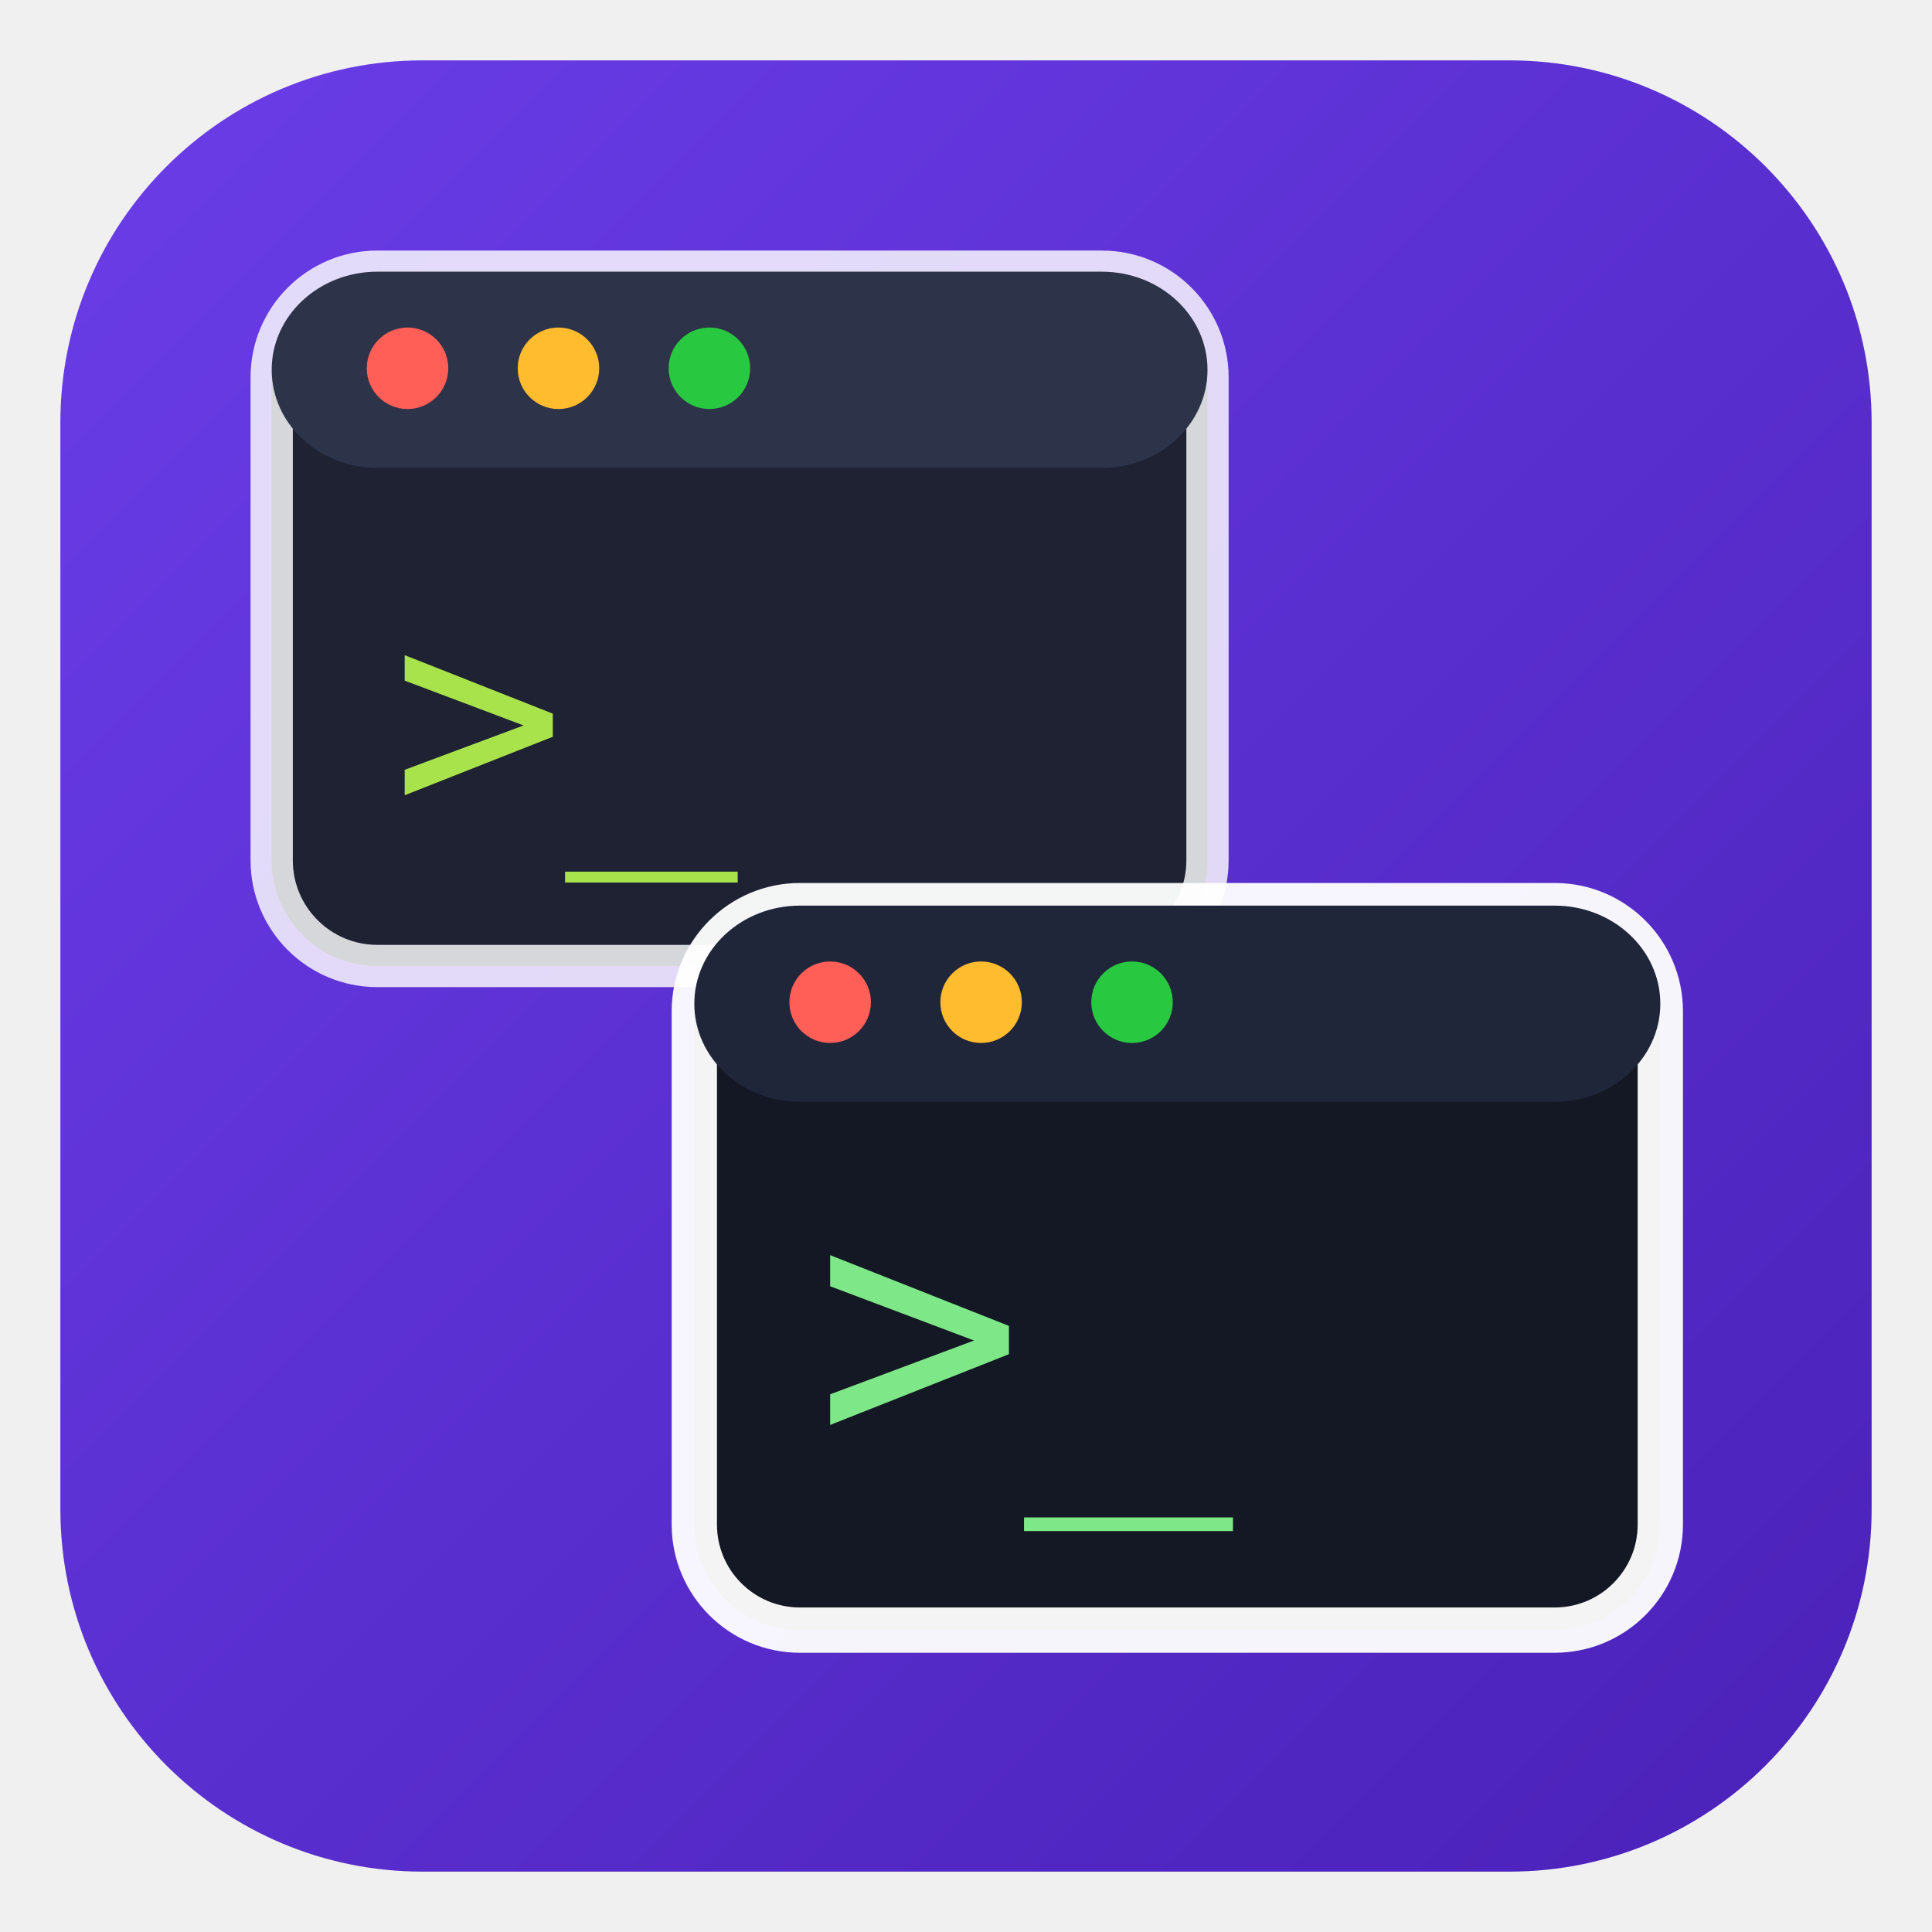
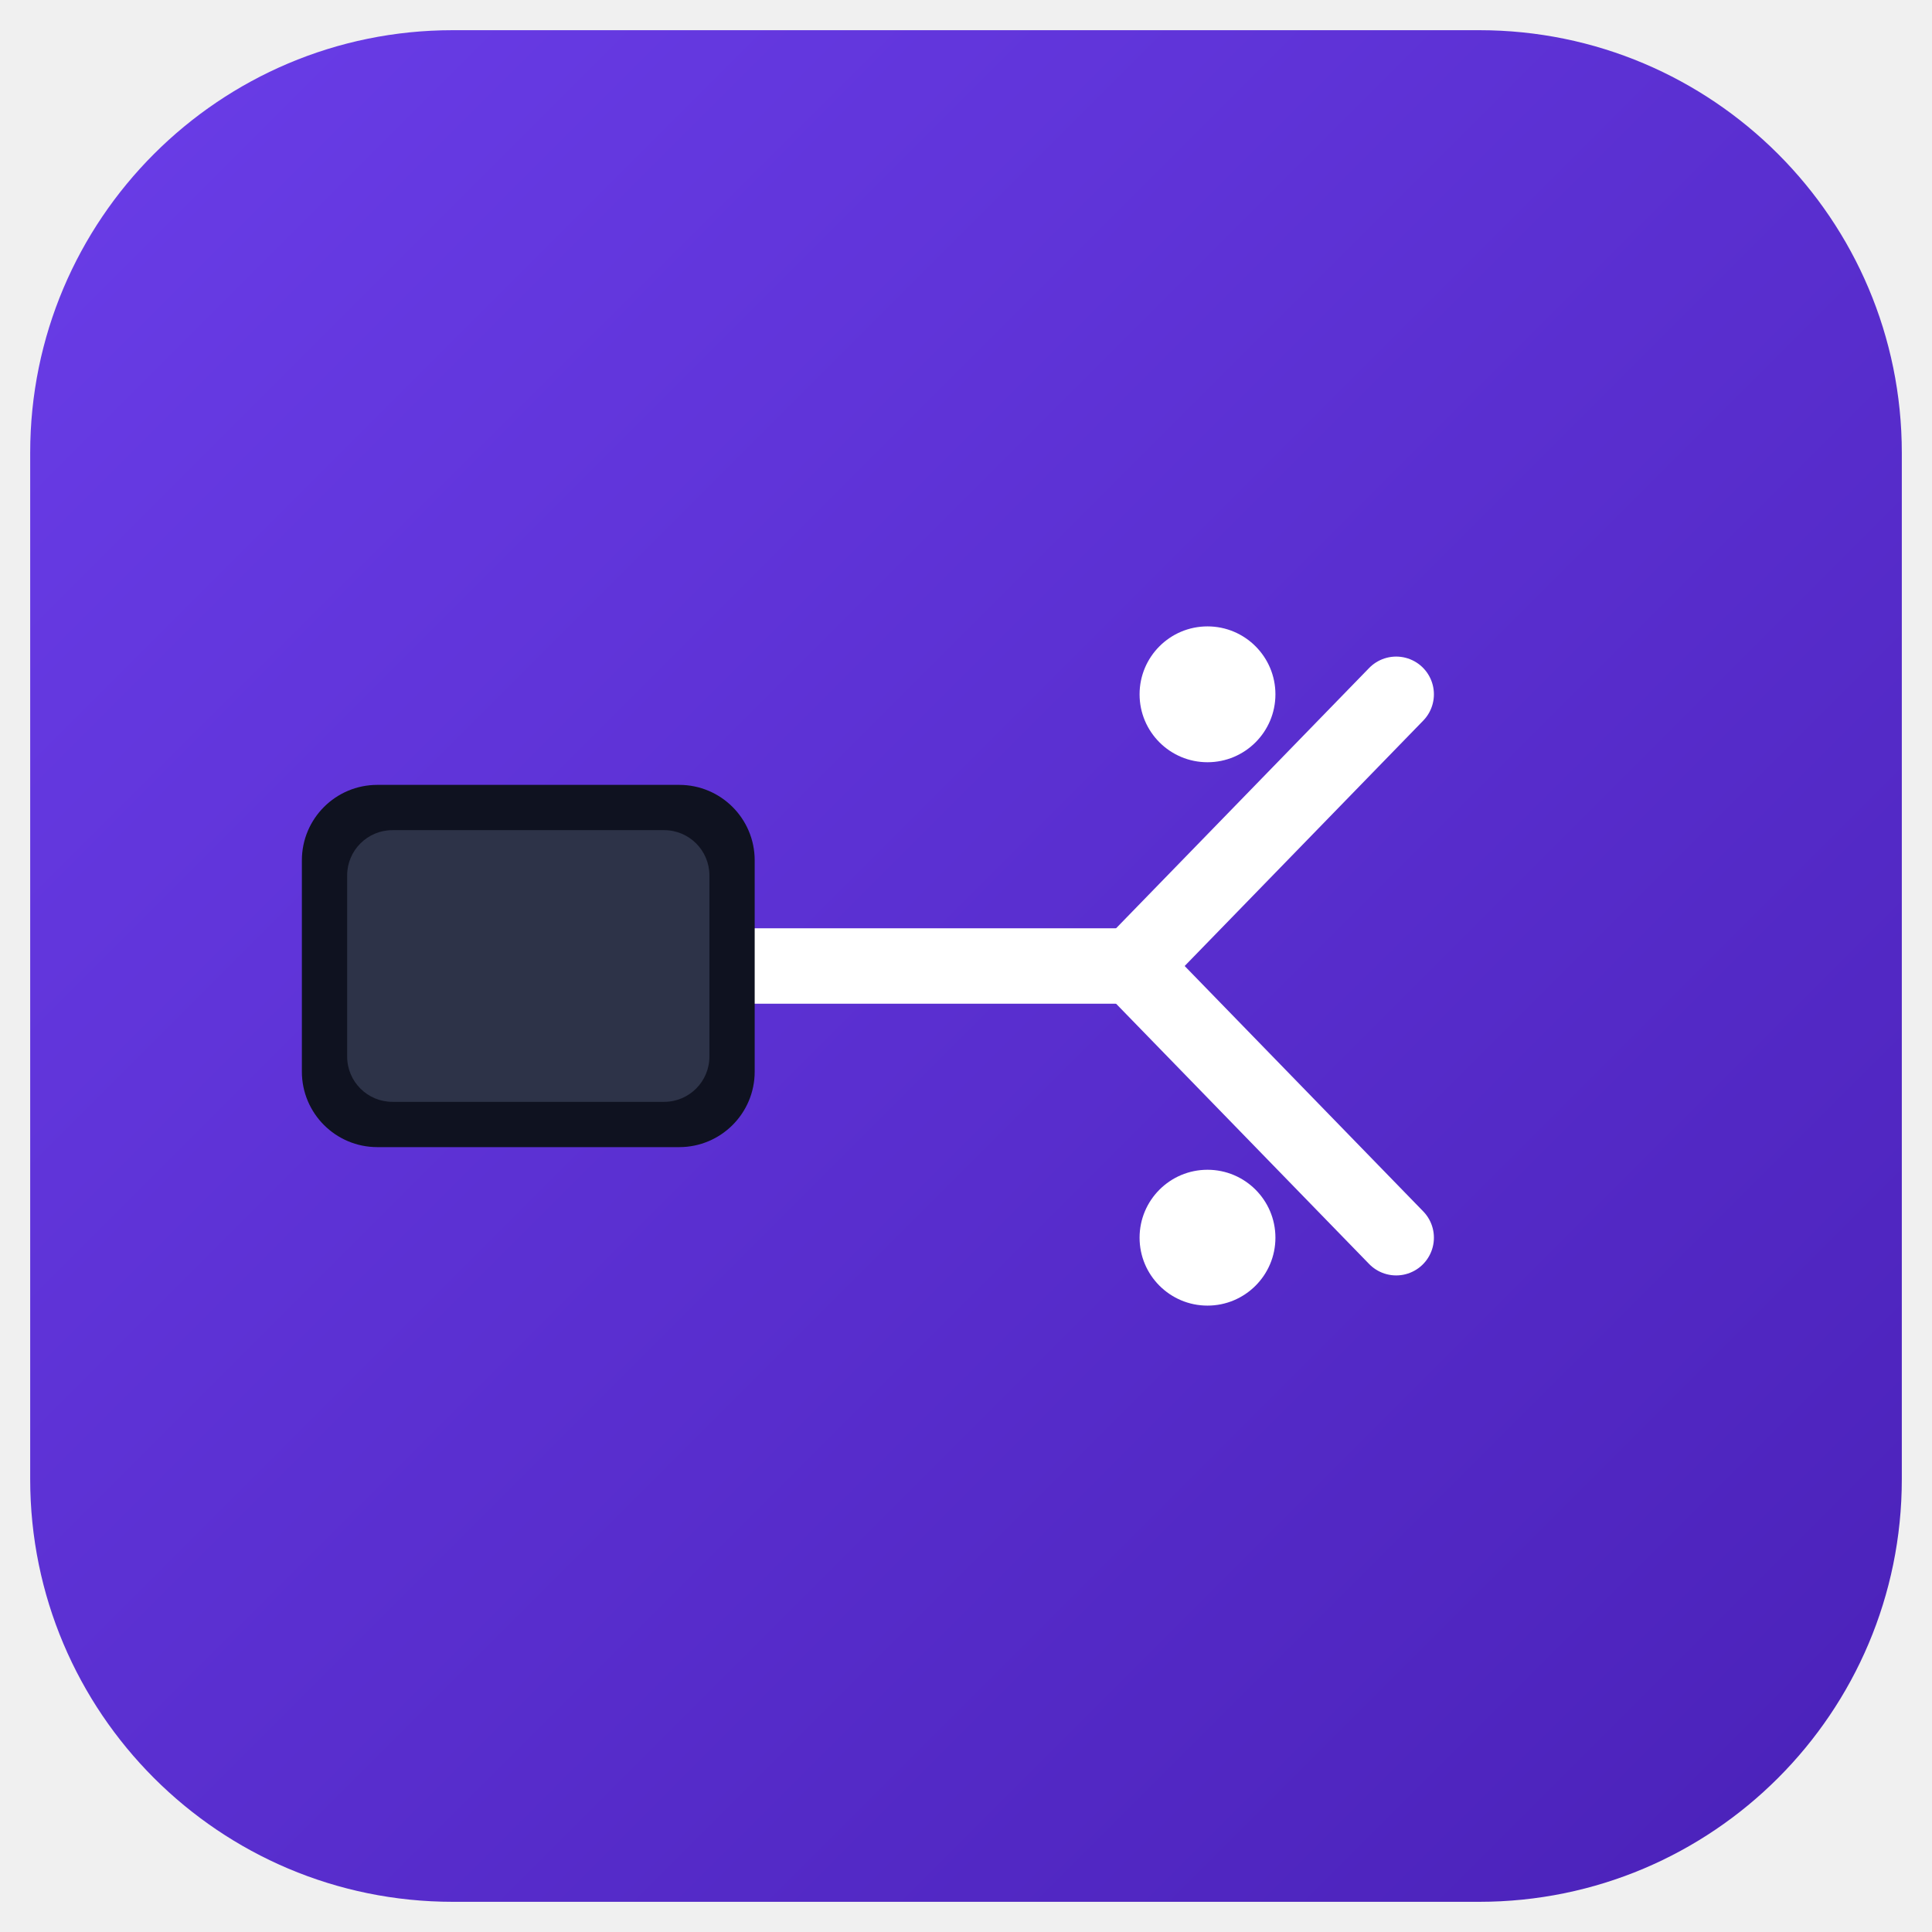
- <svg xmlns="http://www.w3.org/2000/svg" viewBox="0 0 64 64" width="64" height="64">
+ <svg xmlns="http://www.w3.org/2000/svg" viewBox="0 0 256 256" width="256" height="256">
  <defs>
-     <linearGradient id="bg" x1="0" y1="0" x2="1" y2="1">
+     <linearGradient id="g" x1="0" y1="0" x2="1" y2="1">
      <stop offset="0" stop-color="#6A3DE8" />
      <stop offset="1" stop-color="#4A21B8" />
    </linearGradient>
  </defs>
-   <rect x="2" y="2" width="60" height="60" rx="12" fill="url(#bg)" />
-   <g>
-     <rect x="9" y="9" width="31" height="23" rx="3.5" fill="#1e2233" stroke="#ffffff" stroke-opacity=".82" stroke-width="1.4" />
-     <rect x="9" y="9" width="31" height="6.5" rx="3.5" fill="#2d3348" />
-     <circle cx="13.5" cy="12.2" r="1.35" fill="#ff5f57" />
-     <circle cx="18.5" cy="12.2" r="1.35" fill="#febc2e" />
-     <circle cx="23.5" cy="12.2" r="1.35" fill="#28c840" />
-     <text x="13" y="27" font-family="monospace" font-size="9.5" fill="#a9e34b">&gt;_</text>
-   </g>
-   <g>
-     <rect x="23" y="30" width="32" height="24" rx="3.5" fill="#141824" stroke="#ffffff" stroke-opacity=".95" stroke-width="1.5" />
-     <rect x="23" y="30" width="32" height="6.5" rx="3.5" fill="#20263a" />
-     <circle cx="27.5" cy="33.2" r="1.35" fill="#ff5f57" />
-     <circle cx="32.5" cy="33.2" r="1.35" fill="#febc2e" />
-     <circle cx="37.5" cy="33.2" r="1.35" fill="#28c840" />
-     <text x="27" y="48" font-family="monospace" font-size="11.5" fill="#7ee787">&gt;_</text>
+   <rect x="4" y="4" width="248" height="248" rx="56" fill="url(#g)" />
+   <g stroke="#ffffff" stroke-width="10" stroke-linecap="round" fill="none">
+     <path d="M70 128 L150 128" />
+     <path d="M150 128 L185 92" />
+     <path d="M150 128 L185 164" />
+     <rect x="40" y="104" width="60" height="48" rx="10" fill="#0f1220" stroke="none" />
+     <rect x="46" y="110" width="48" height="36" rx="6" fill="#2d3348" stroke="none" />
+     <circle cx="160" cy="92" r="9" fill="#fff" stroke="none" />
+     <circle cx="160" cy="164" r="9" fill="#fff" stroke="none" />
  </g>
</svg>
